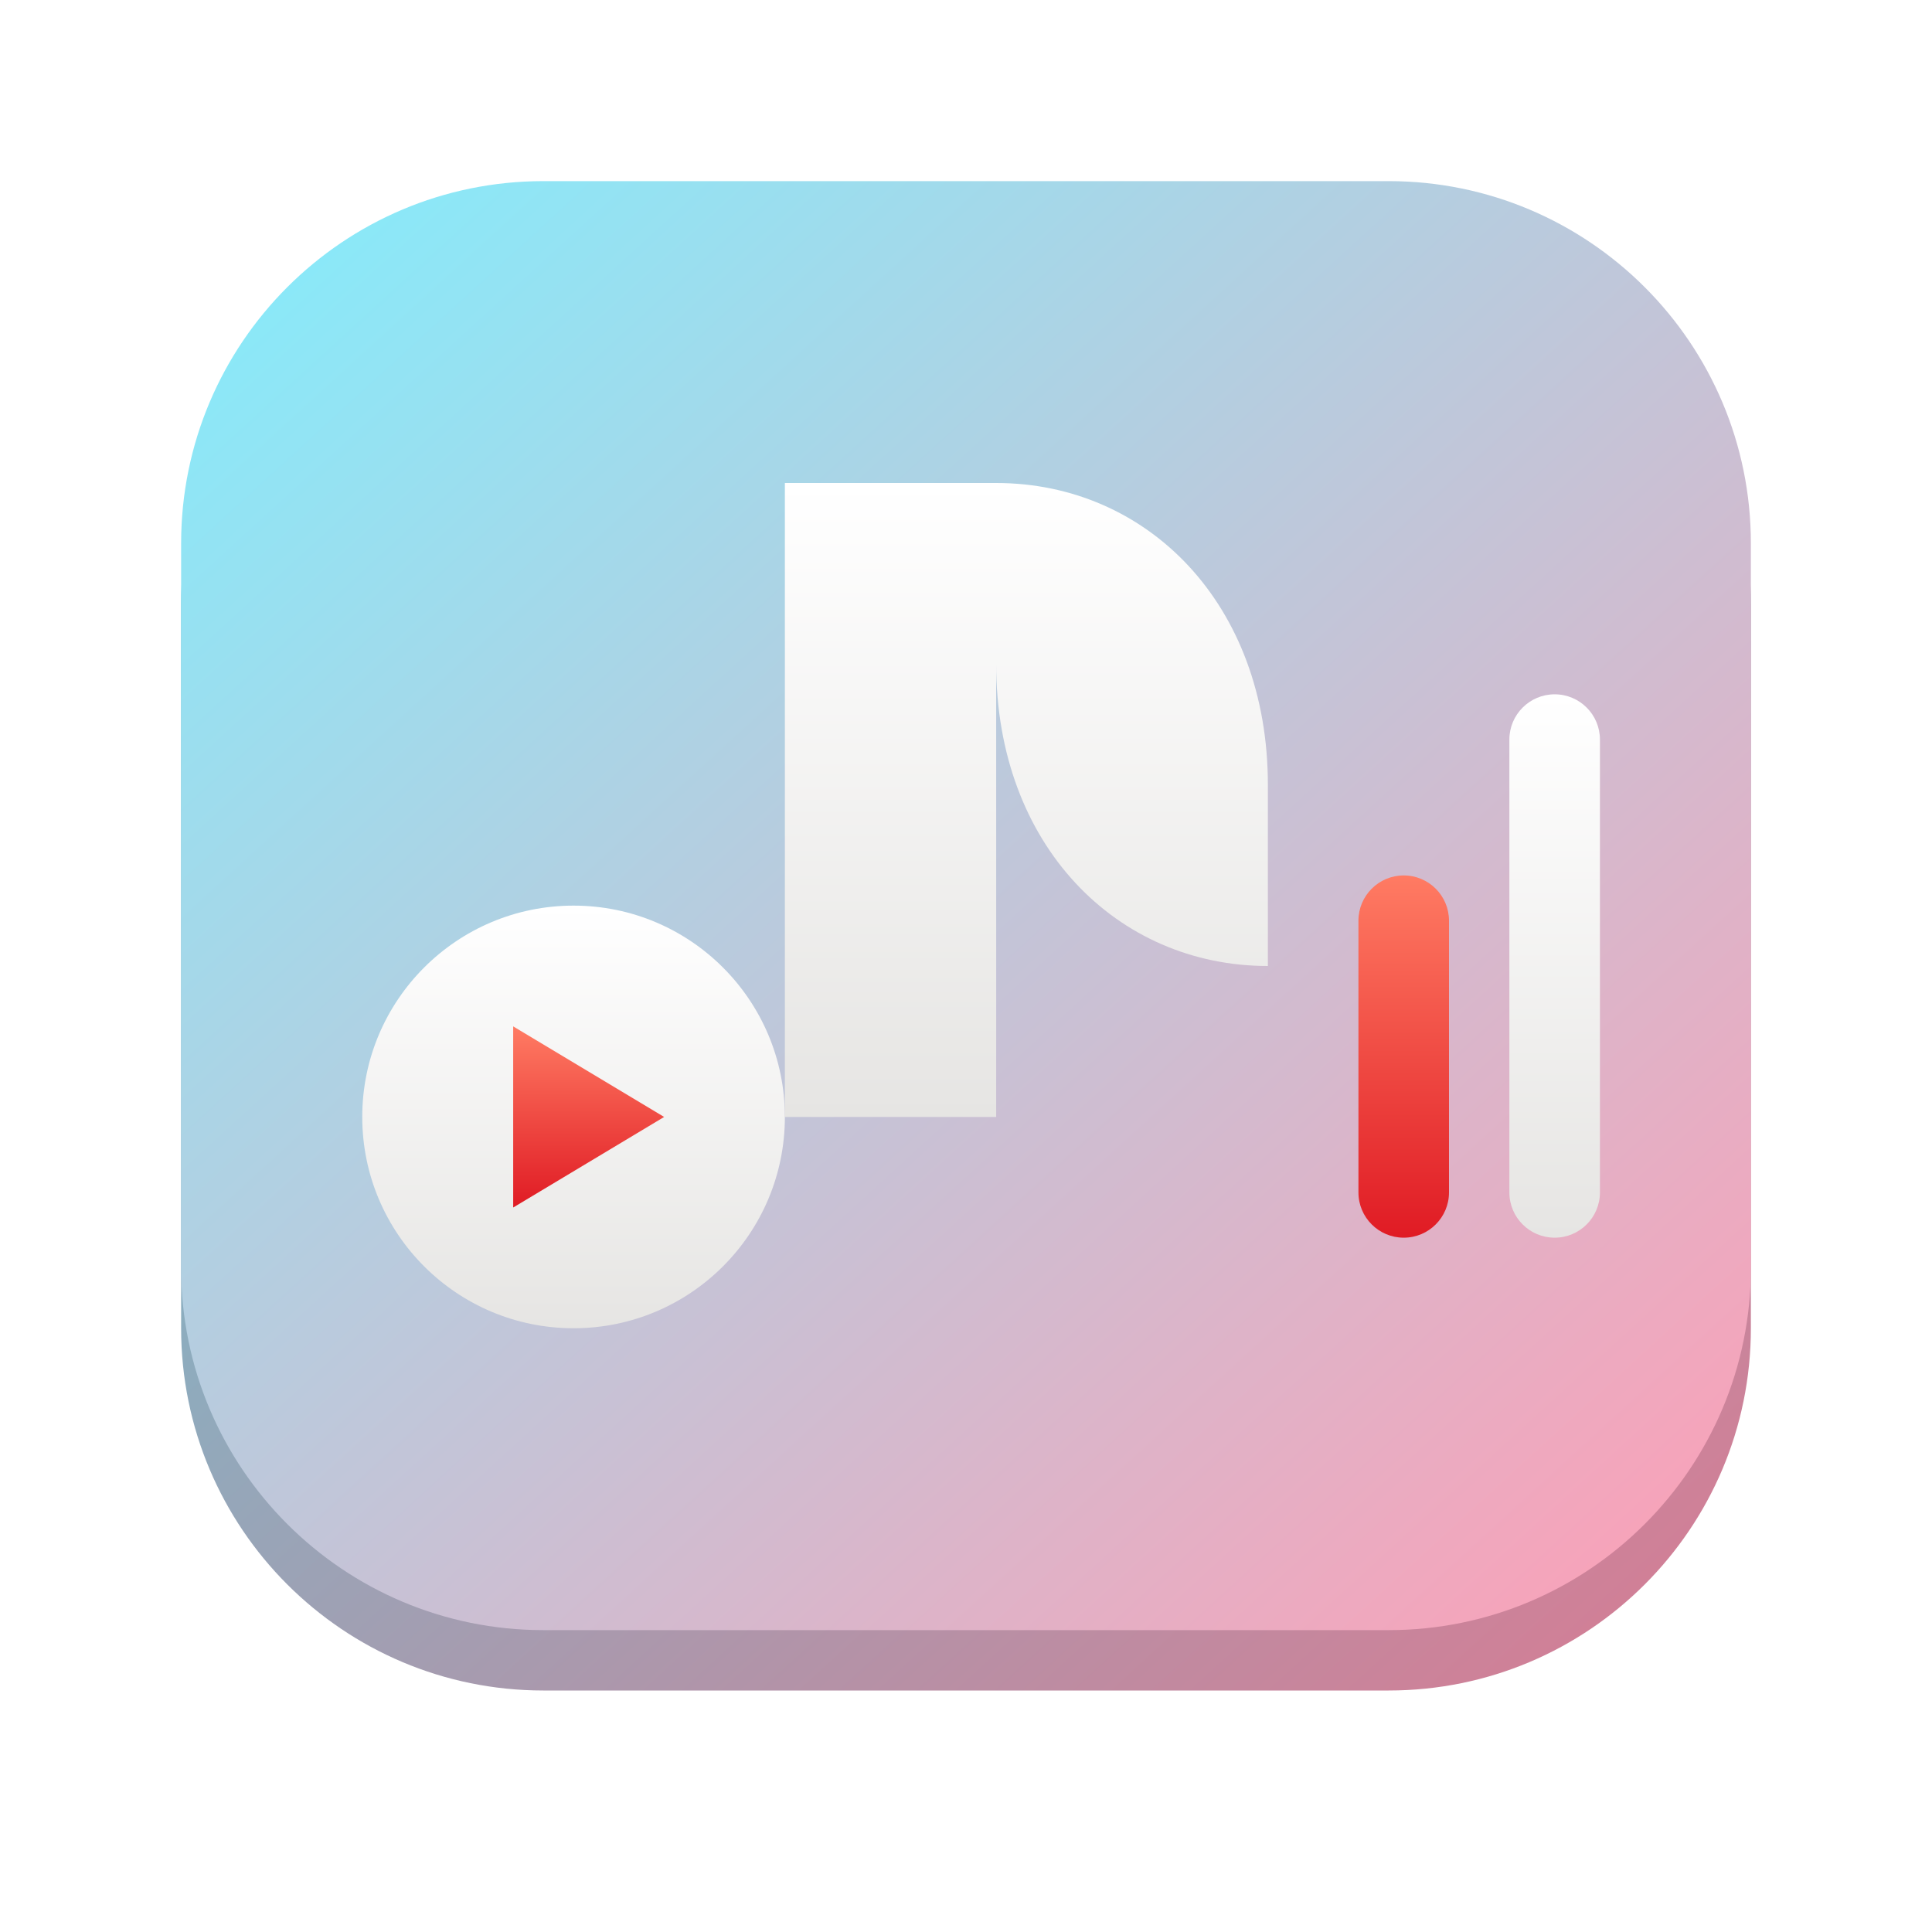
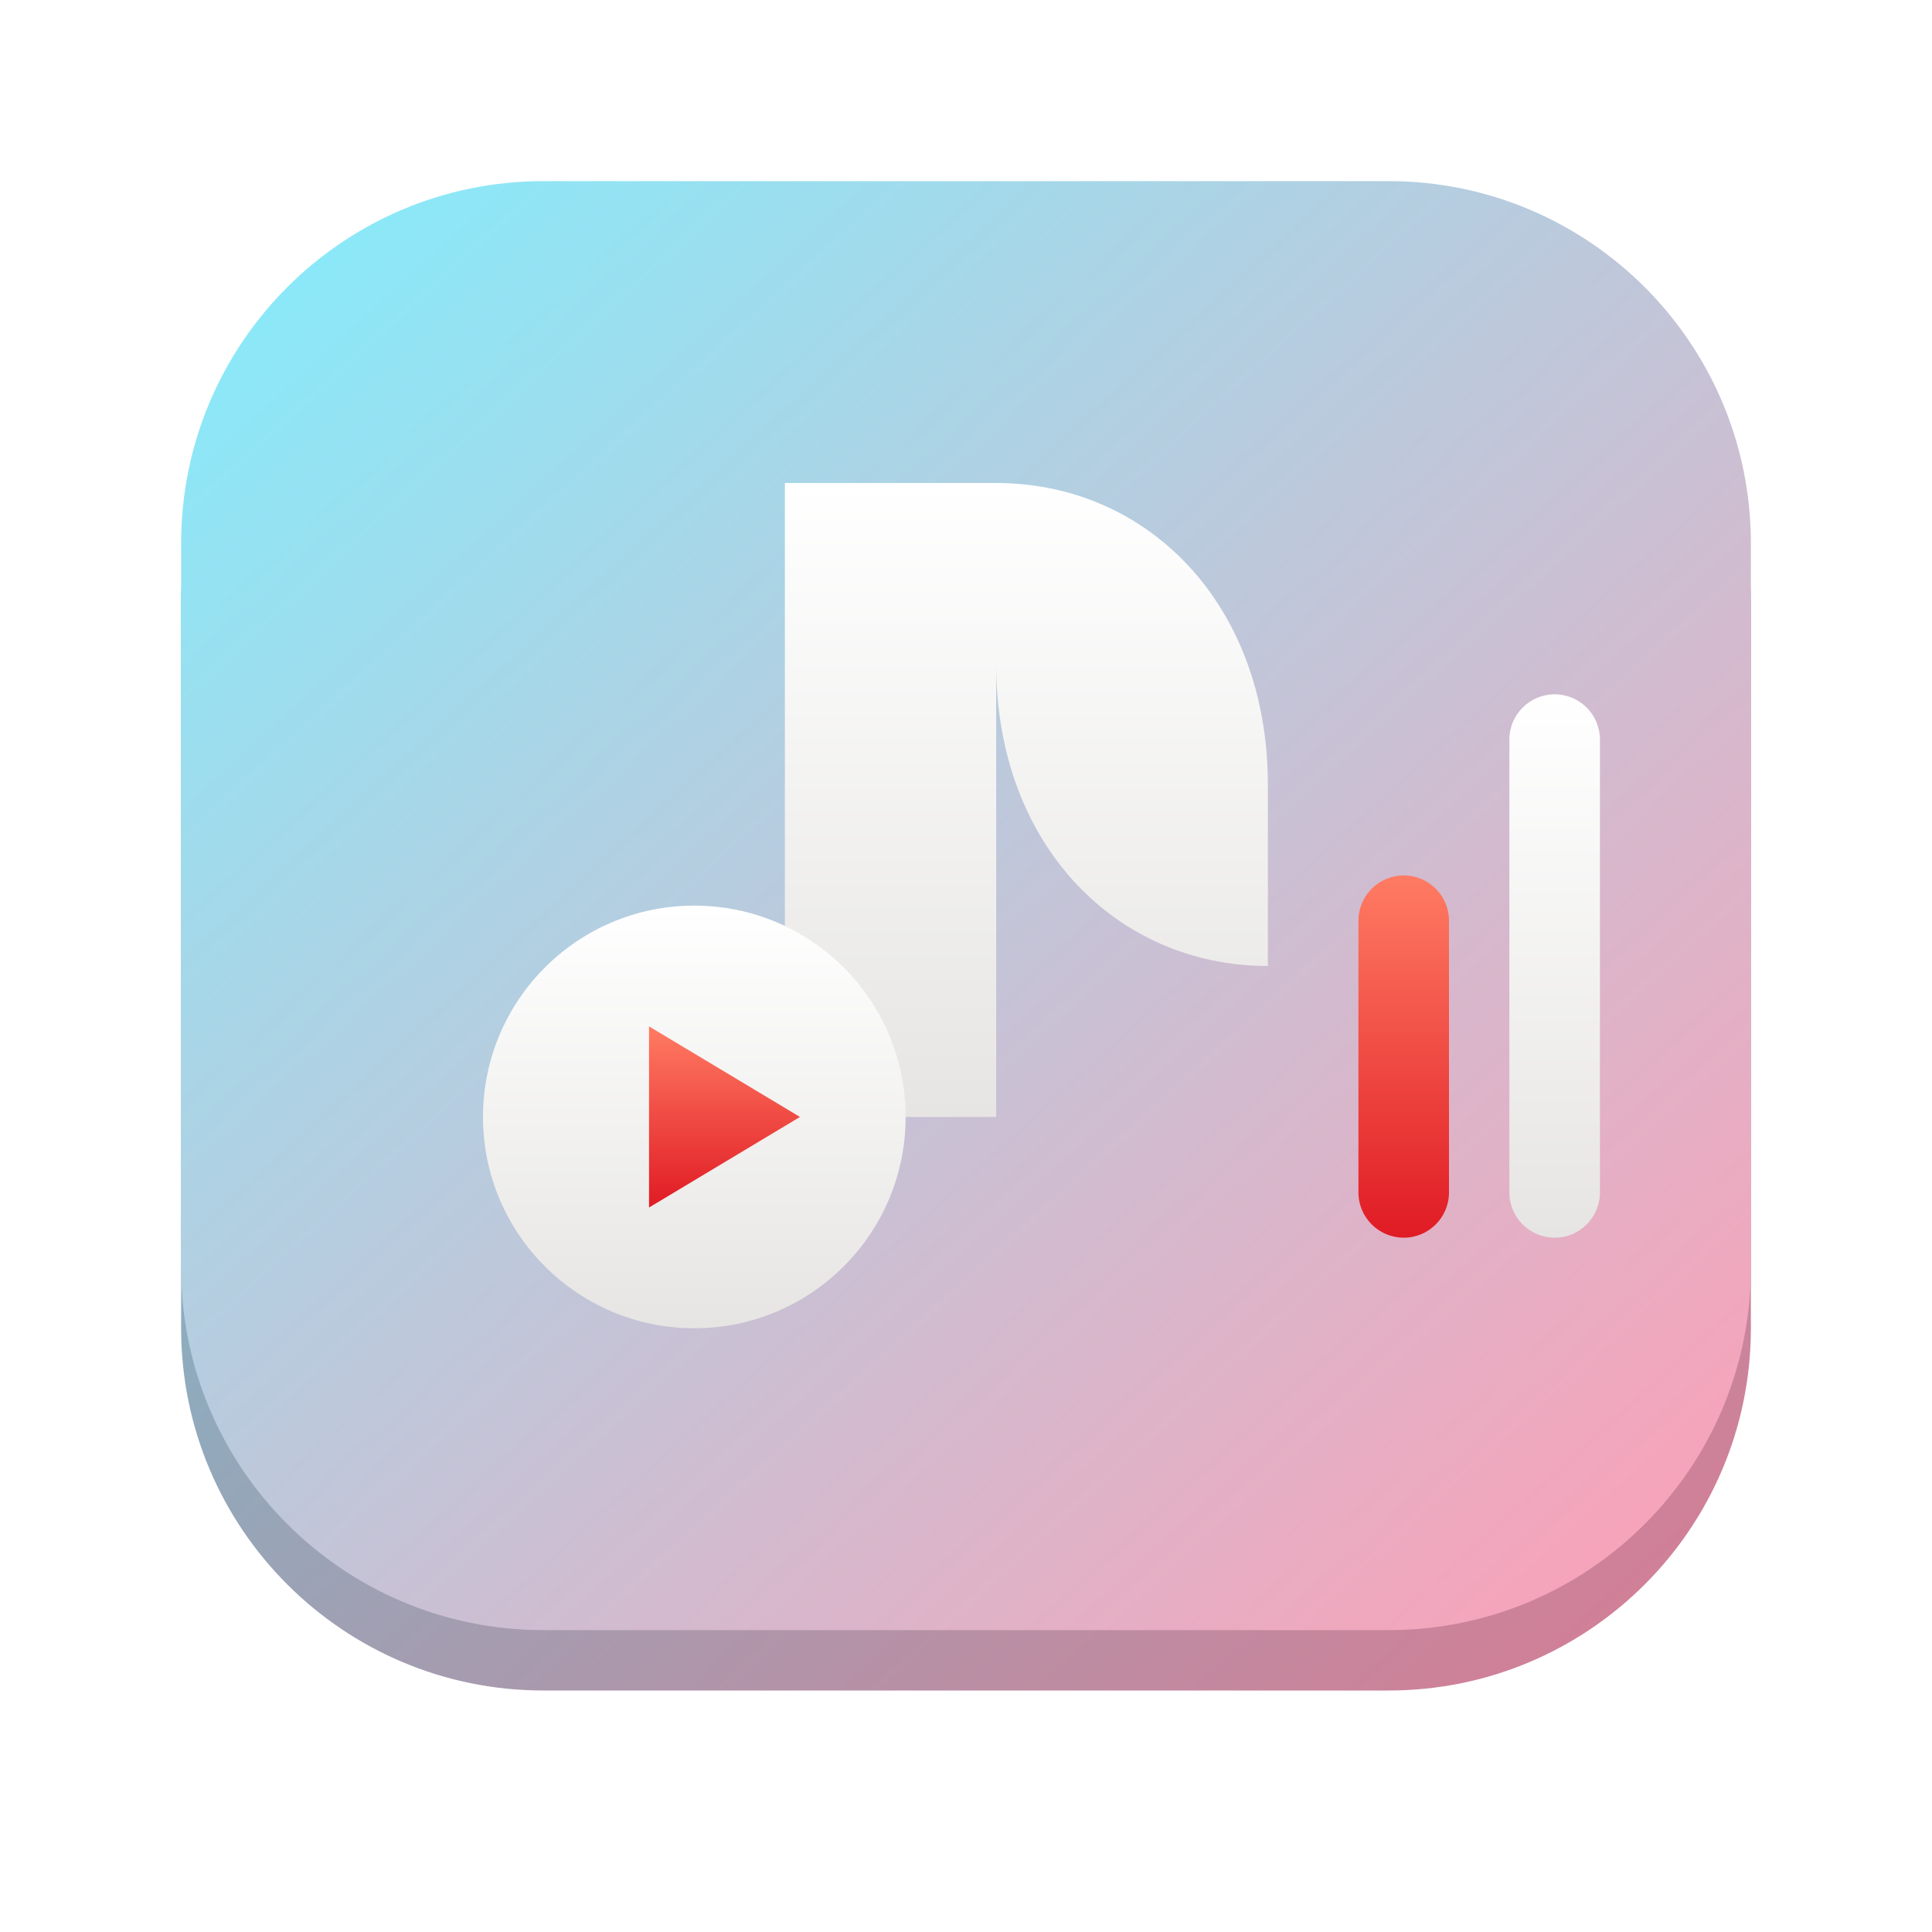
<svg xmlns="http://www.w3.org/2000/svg" viewBox="0 0 128 128" width="100%" height="100%">
  <defs>
    <linearGradient id="bgGradient" x1="0%" y1="0%" x2="100%" y2="100%">
      <stop offset="0%" stop-color="#82eefd" />
      <stop offset="100%" stop-color="#ff9eb5" />
    </linearGradient>
    <linearGradient id="baseProfileGradient" x1="0%" y1="0%" x2="100%" y2="100%">
      <stop offset="0%" stop-color="#5ecbd9" />
      <stop offset="100%" stop-color="#d97a92" />
    </linearGradient>
    <linearGradient id="glyphGradient" x1="0%" y1="0%" x2="0%" y2="100%">
      <stop offset="0%" stop-color="#ffffff" />
      <stop offset="100%" stop-color="#e6e5e3" />
    </linearGradient>
    <linearGradient id="accentGradient" x1="0%" y1="0%" x2="0%" y2="100%">
      <stop offset="0%" stop-color="#ff7b63" />
      <stop offset="100%" stop-color="#e01b24" />
    </linearGradient>
  </defs>
  <rect x="12" y="16" width="104" height="96" rx="24" fill="url(#baseProfileGradient)" />
  <rect x="12" y="12" width="104" height="96" rx="24" fill="url(#bgGradient)" />
  <g id="metaphor-glyph">
-     <circle cx="38" cy="74" r="14" fill="url(#glyphGradient)" />
    <path d="M 52,74 L 52,32 L 66,32 C 76,32 84,40 84,52 L 84,64 C 74,64 66,56 66,44 L 66,74 Z" fill="url(#glyphGradient)" />
-     <path d="M 34,68 L 44,74 L 34,80 Z" fill="url(#accentGradient)" />
+     <circle cx="46" cy="74" r="14" fill="url(#glyphGradient)" />
+     <path d="M 43,68 L 53,74 L 43,80 Z" fill="url(#accentGradient)" />
    <rect x="90" y="58" width="6" height="24" rx="3" fill="url(#accentGradient)" />
    <rect x="100" y="46" width="6" height="36" rx="3" fill="url(#glyphGradient)" />
  </g>
</svg>
